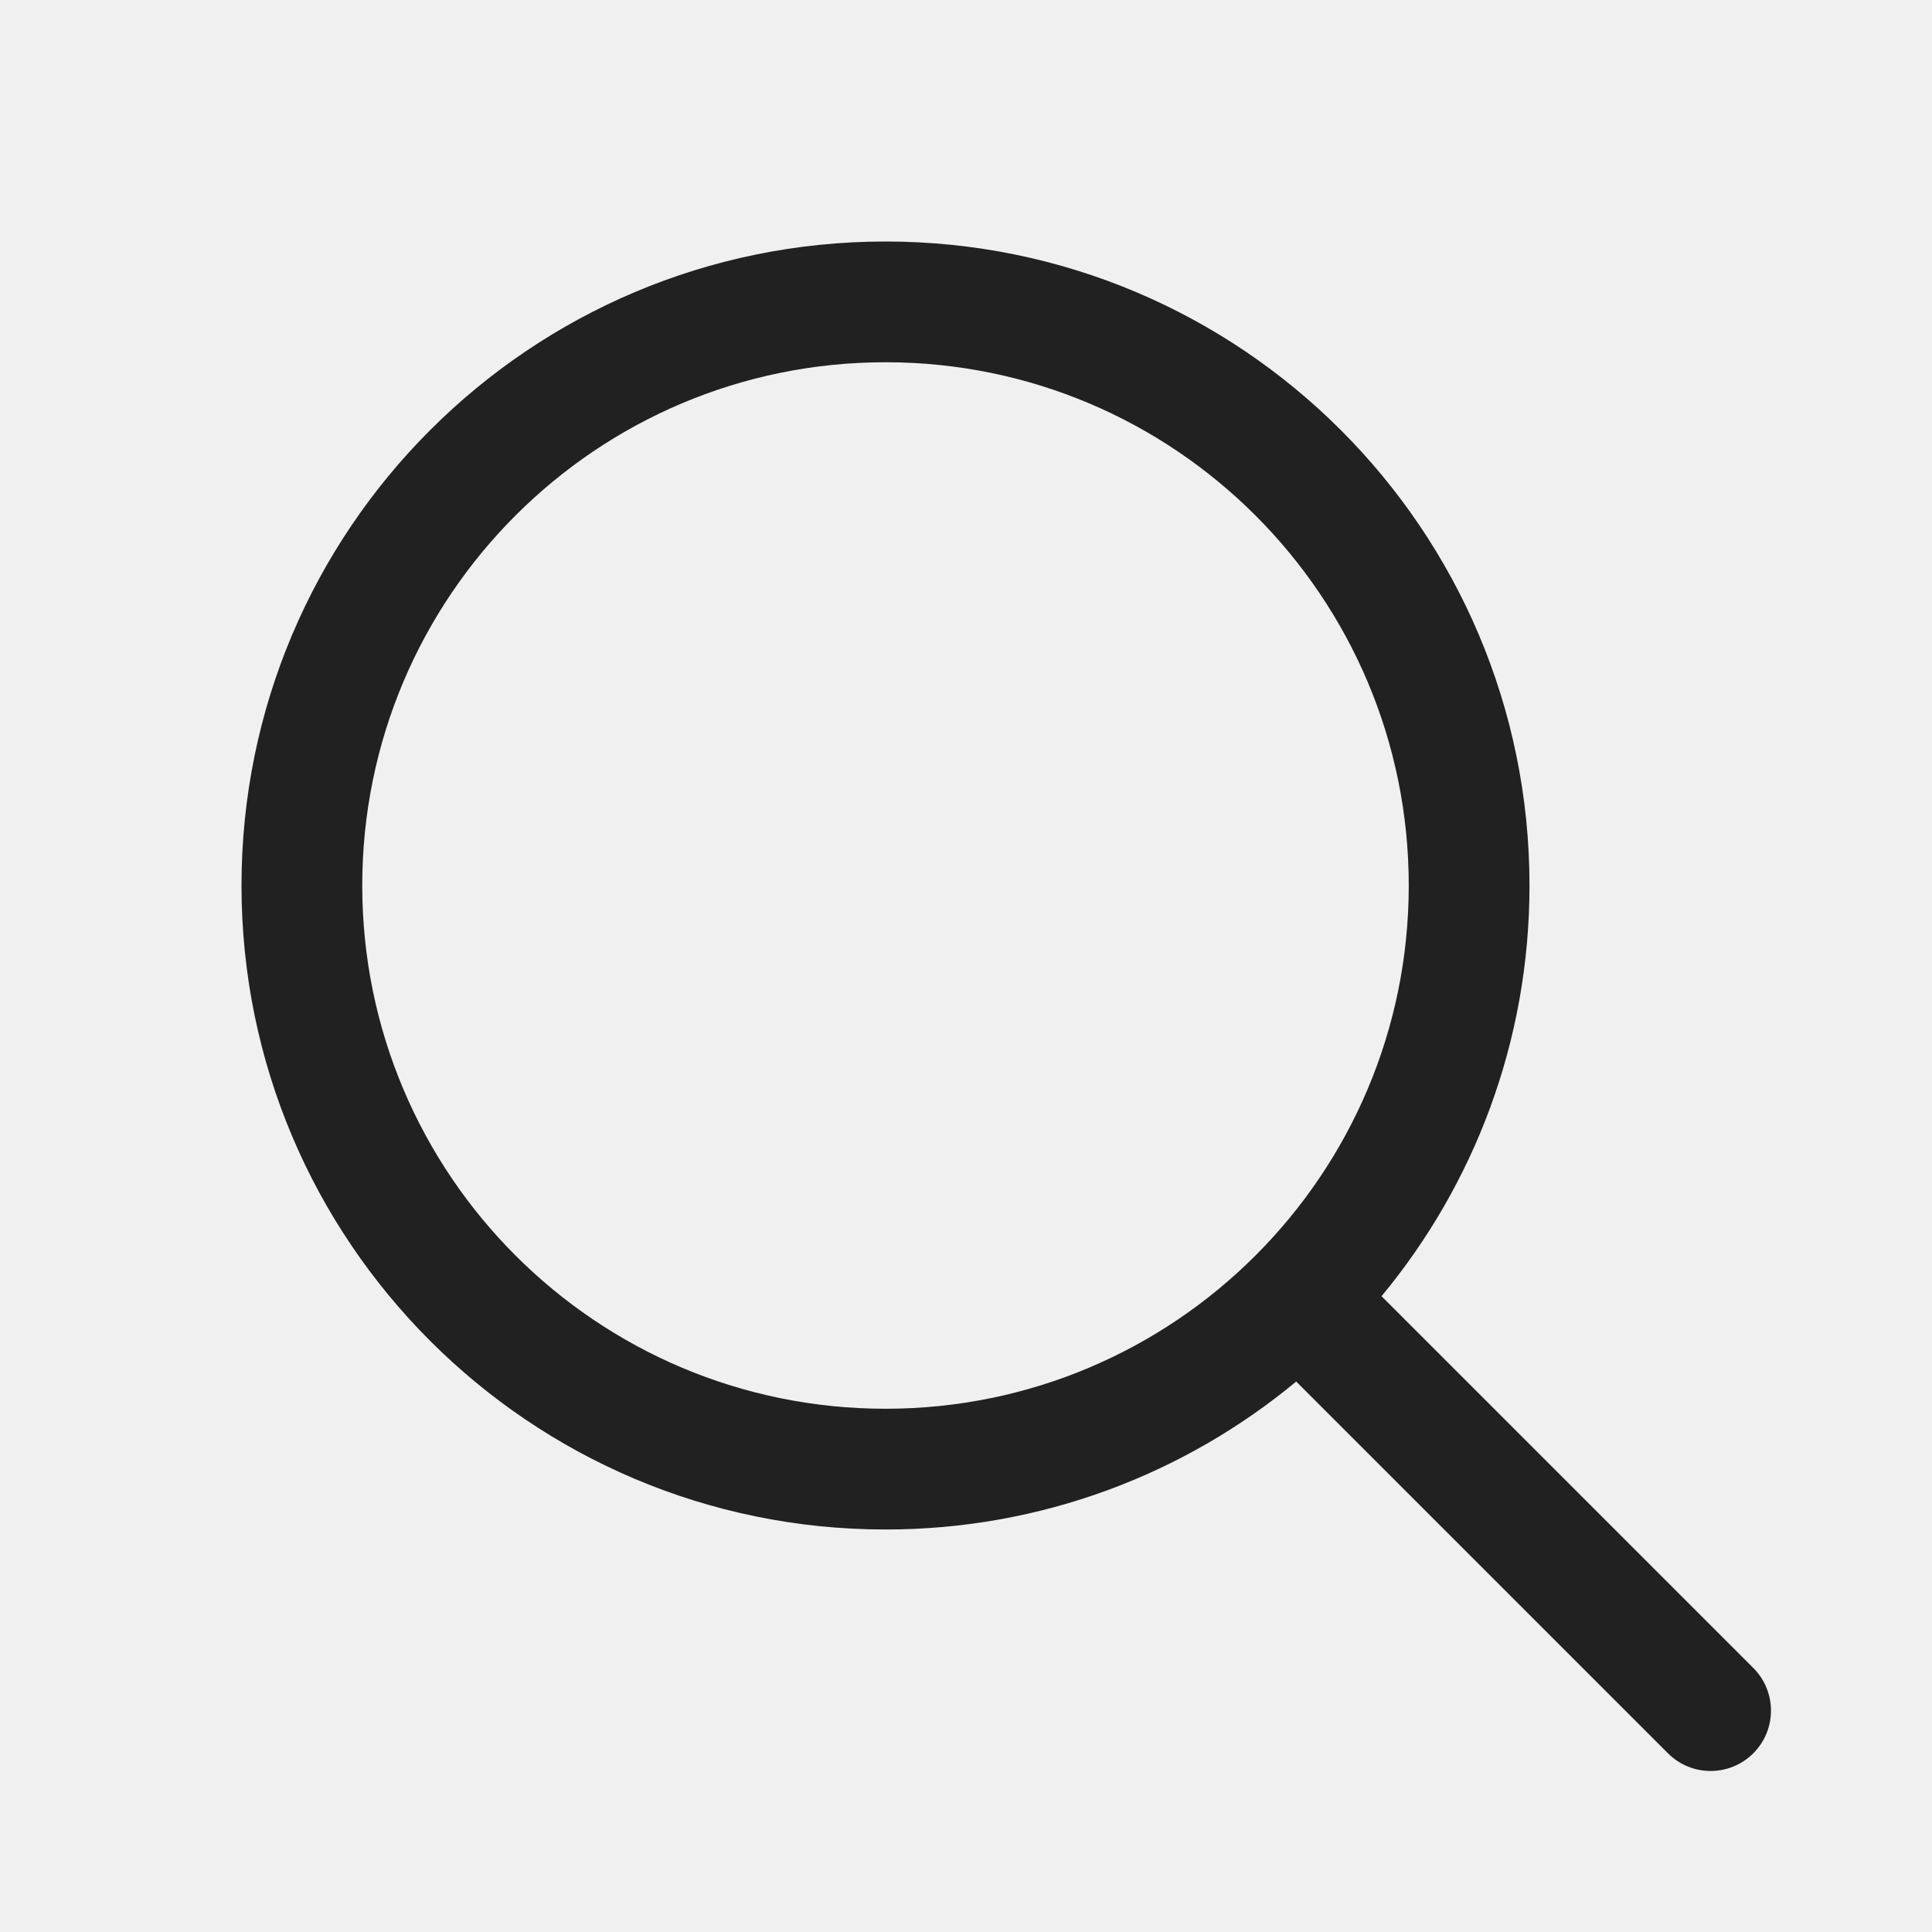
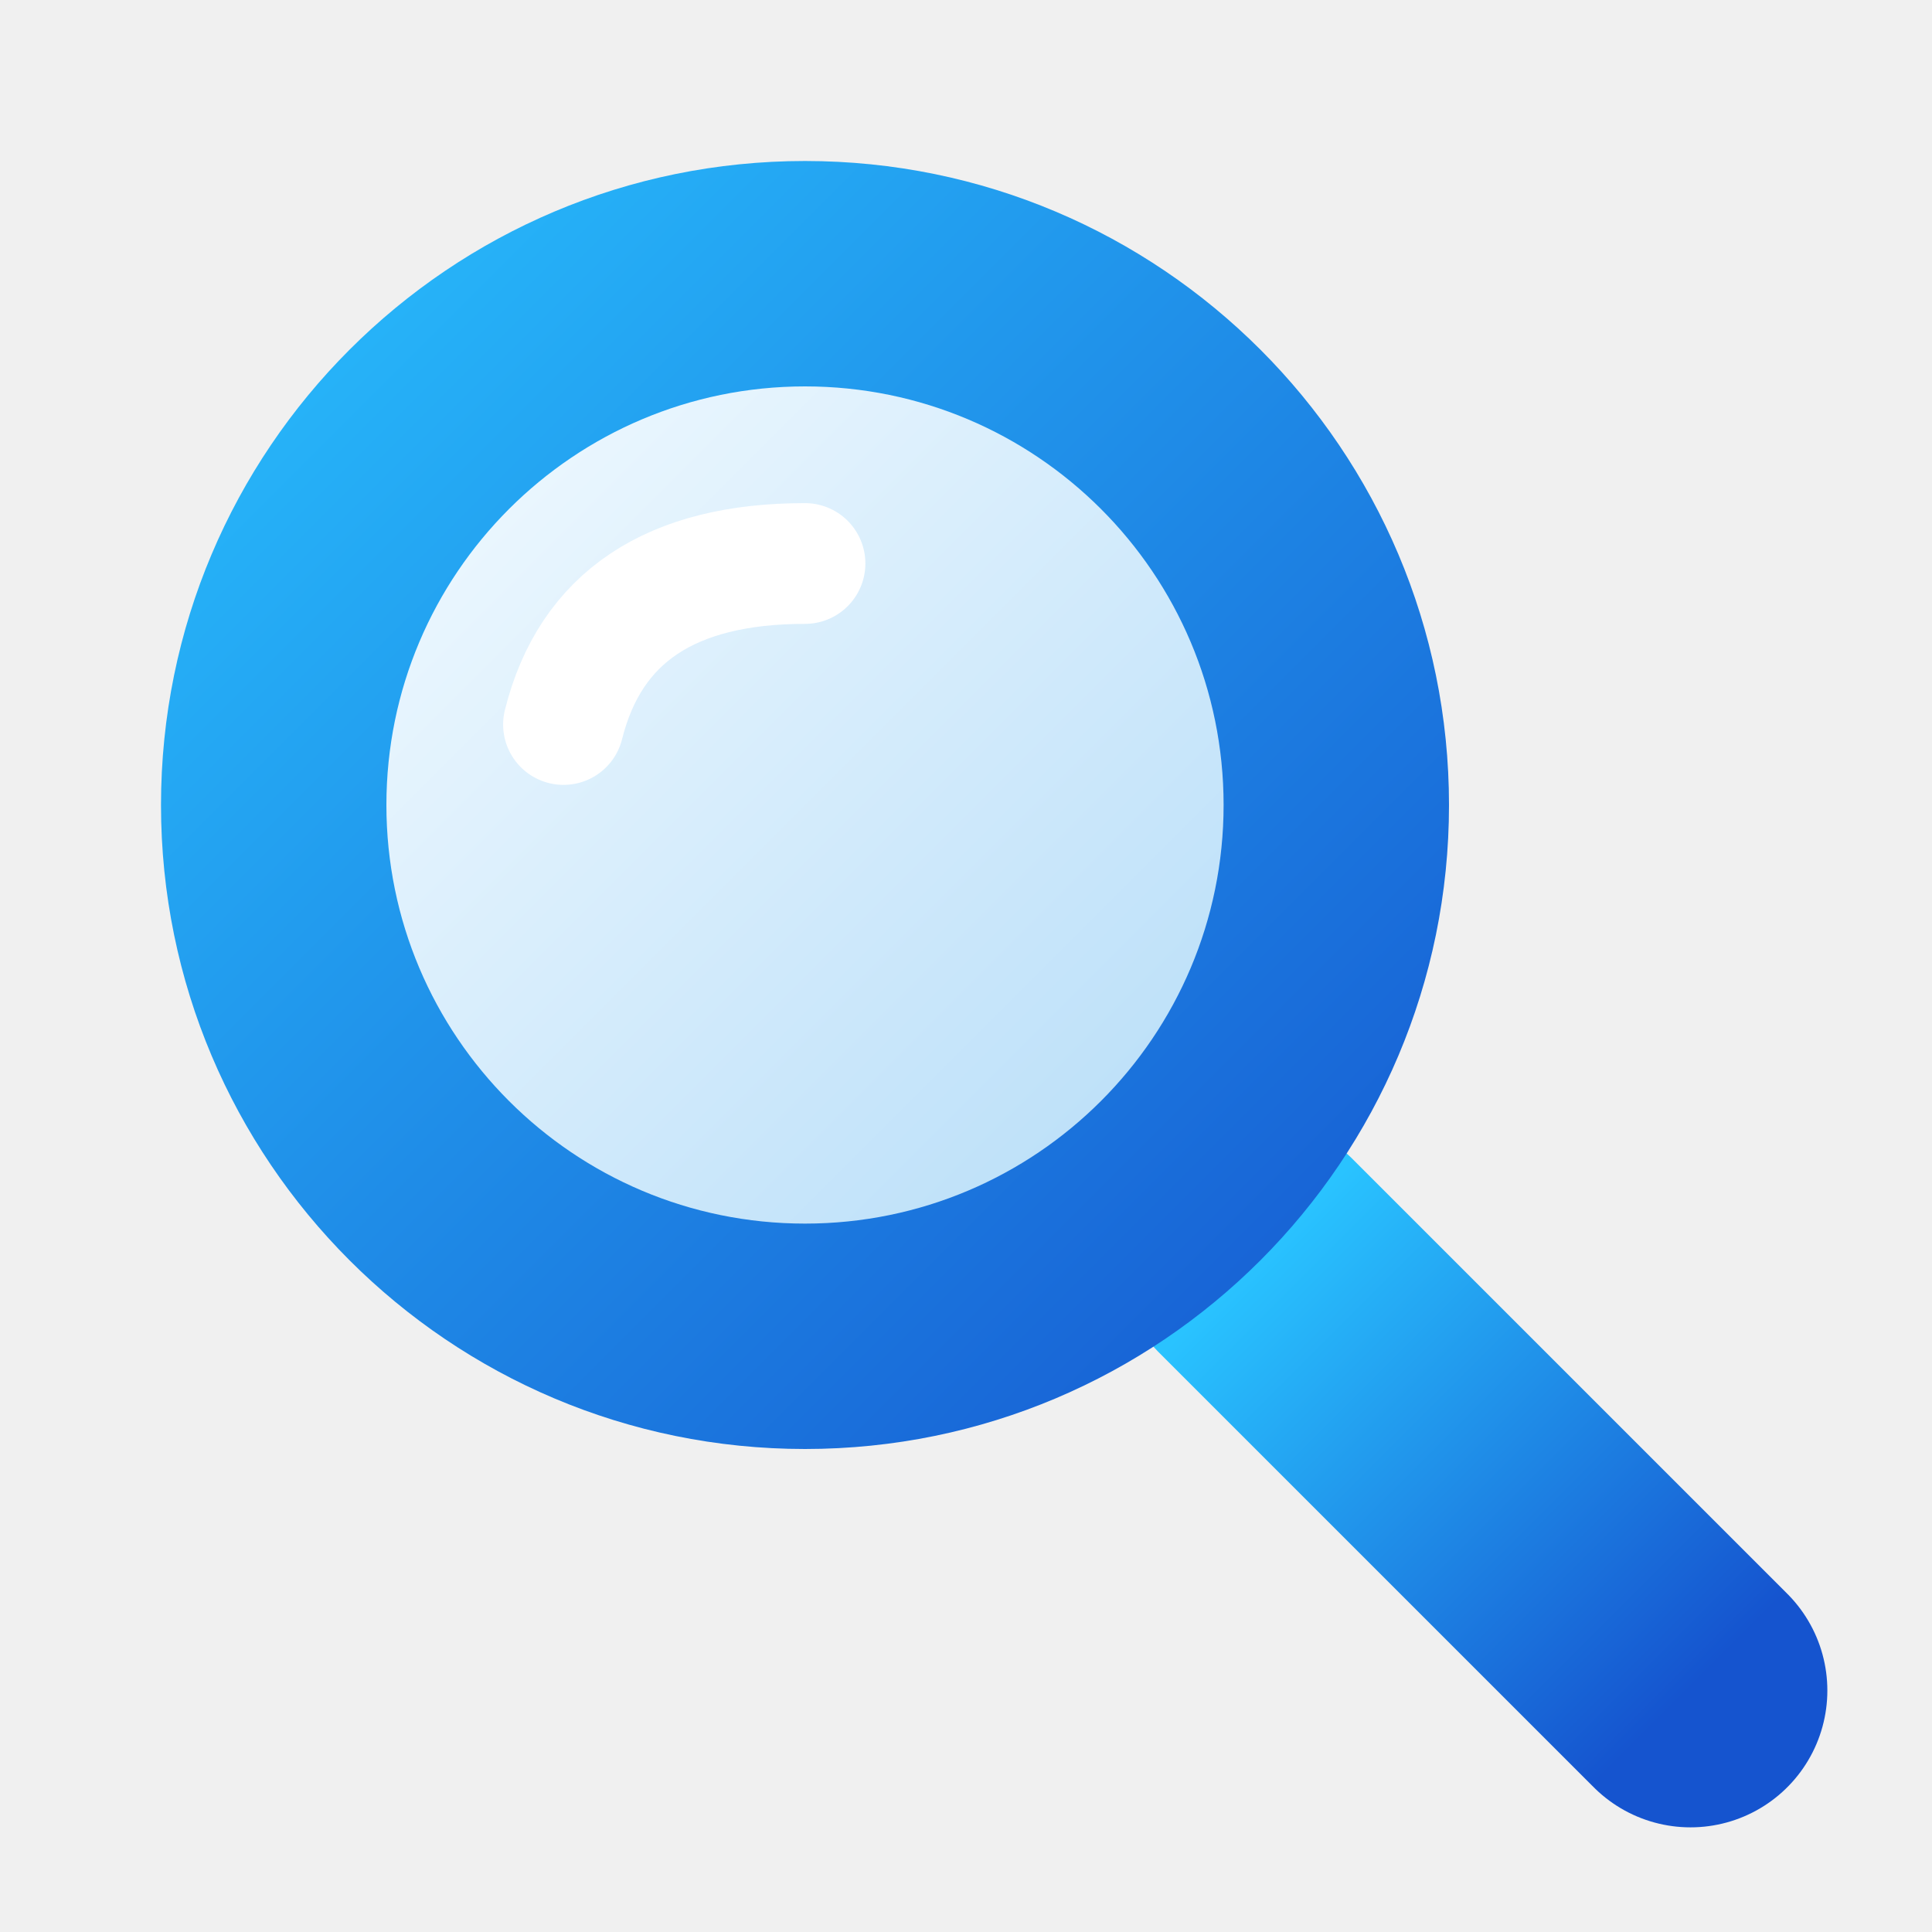
- <svg xmlns="http://www.w3.org/2000/svg" width="24" height="24" viewBox="0 0 24 24" fill="none">
-   <path d="M16.102 17.162C14.717 18.31 12.939 19 11 19C6.582 19 3 15.418 3 11C3 6.582 6.582 3 11 3C15.418 3 19 6.582 19 11C19 12.939 18.31 14.717 17.162 16.102L21.78 20.72C22.073 21.013 22.073 21.487 21.78 21.78C21.487 22.073 21.012 22.073 20.72 21.78L16.102 17.162ZM17.5 11C17.5 7.41 14.59 4.5 11 4.5C7.41 4.5 4.5 7.41 4.5 11C4.5 14.59 7.41 17.5 11 17.5C14.59 17.5 17.5 14.59 17.5 11Z" fill="#212121" />
+ <svg xmlns="http://www.w3.org/2000/svg" width="24" height="24" viewBox="0 0 24 24">
+   <defs>
+     <linearGradient id="blue" x1="0" y1="0" x2="1" y2="1">
+       <stop stop-color="#29C3FF" />
+       <stop offset="1" stop-color="#1554CF" />
+     </linearGradient>
+     <linearGradient id="teal" x1="0" y1="0" x2="1" y2="1">
+       <stop stop-color="#38D5B0" />
+       <stop offset="1" stop-color="#087F8C" />
+     </linearGradient>
+     <linearGradient id="purple" x1="0" y1="0" x2="1" y2="1">
+       <stop stop-color="#C58AFF" />
+       <stop offset="1" stop-color="#7041C5" />
+     </linearGradient>
+     <linearGradient id="paper" x1="0" y1="0" x2="1" y2="1">
+       <stop stop-color="#F2FAFF" />
+       <stop offset="1" stop-color="#B6DDF8" />
+     </linearGradient>
+     <linearGradient id="gold" x1="0" y1="0" x2="1" y2="1">
+       <stop stop-color="#FFE08A" />
+       <stop offset="1" stop-color="#EF9D22" />
+     </linearGradient>
+     <linearGradient id="red" x1="0" y1="0" x2="1" y2="1">
+       <stop stop-color="#FF8792" />
+       <stop offset="1" stop-color="#CB254B" />
+     </linearGradient>
+     <linearGradient id="slate" x1="0" y1="0" x2="1" y2="1">
+       <stop stop-color="#B7CBDF" />
+       <stop offset="1" stop-color="#617999" />
+     </linearGradient>
+   </defs>
+   <path d="M15.6 15.6 L21 21" stroke="url(#blue)" stroke-width="3.4" stroke-linecap="round" stroke-linejoin="round" fill="none" />
+   <circle cx="10" cy="10" r="8" fill="url(#blue)" />
+   <circle cx="10" cy="10" r="5.2" fill="url(#paper)" />
+   <path d="M7 9 Q7.5 7 10 7" stroke="#FFF" stroke-width="1.5" stroke-linecap="round" stroke-linejoin="round" fill="none" />
</svg>
